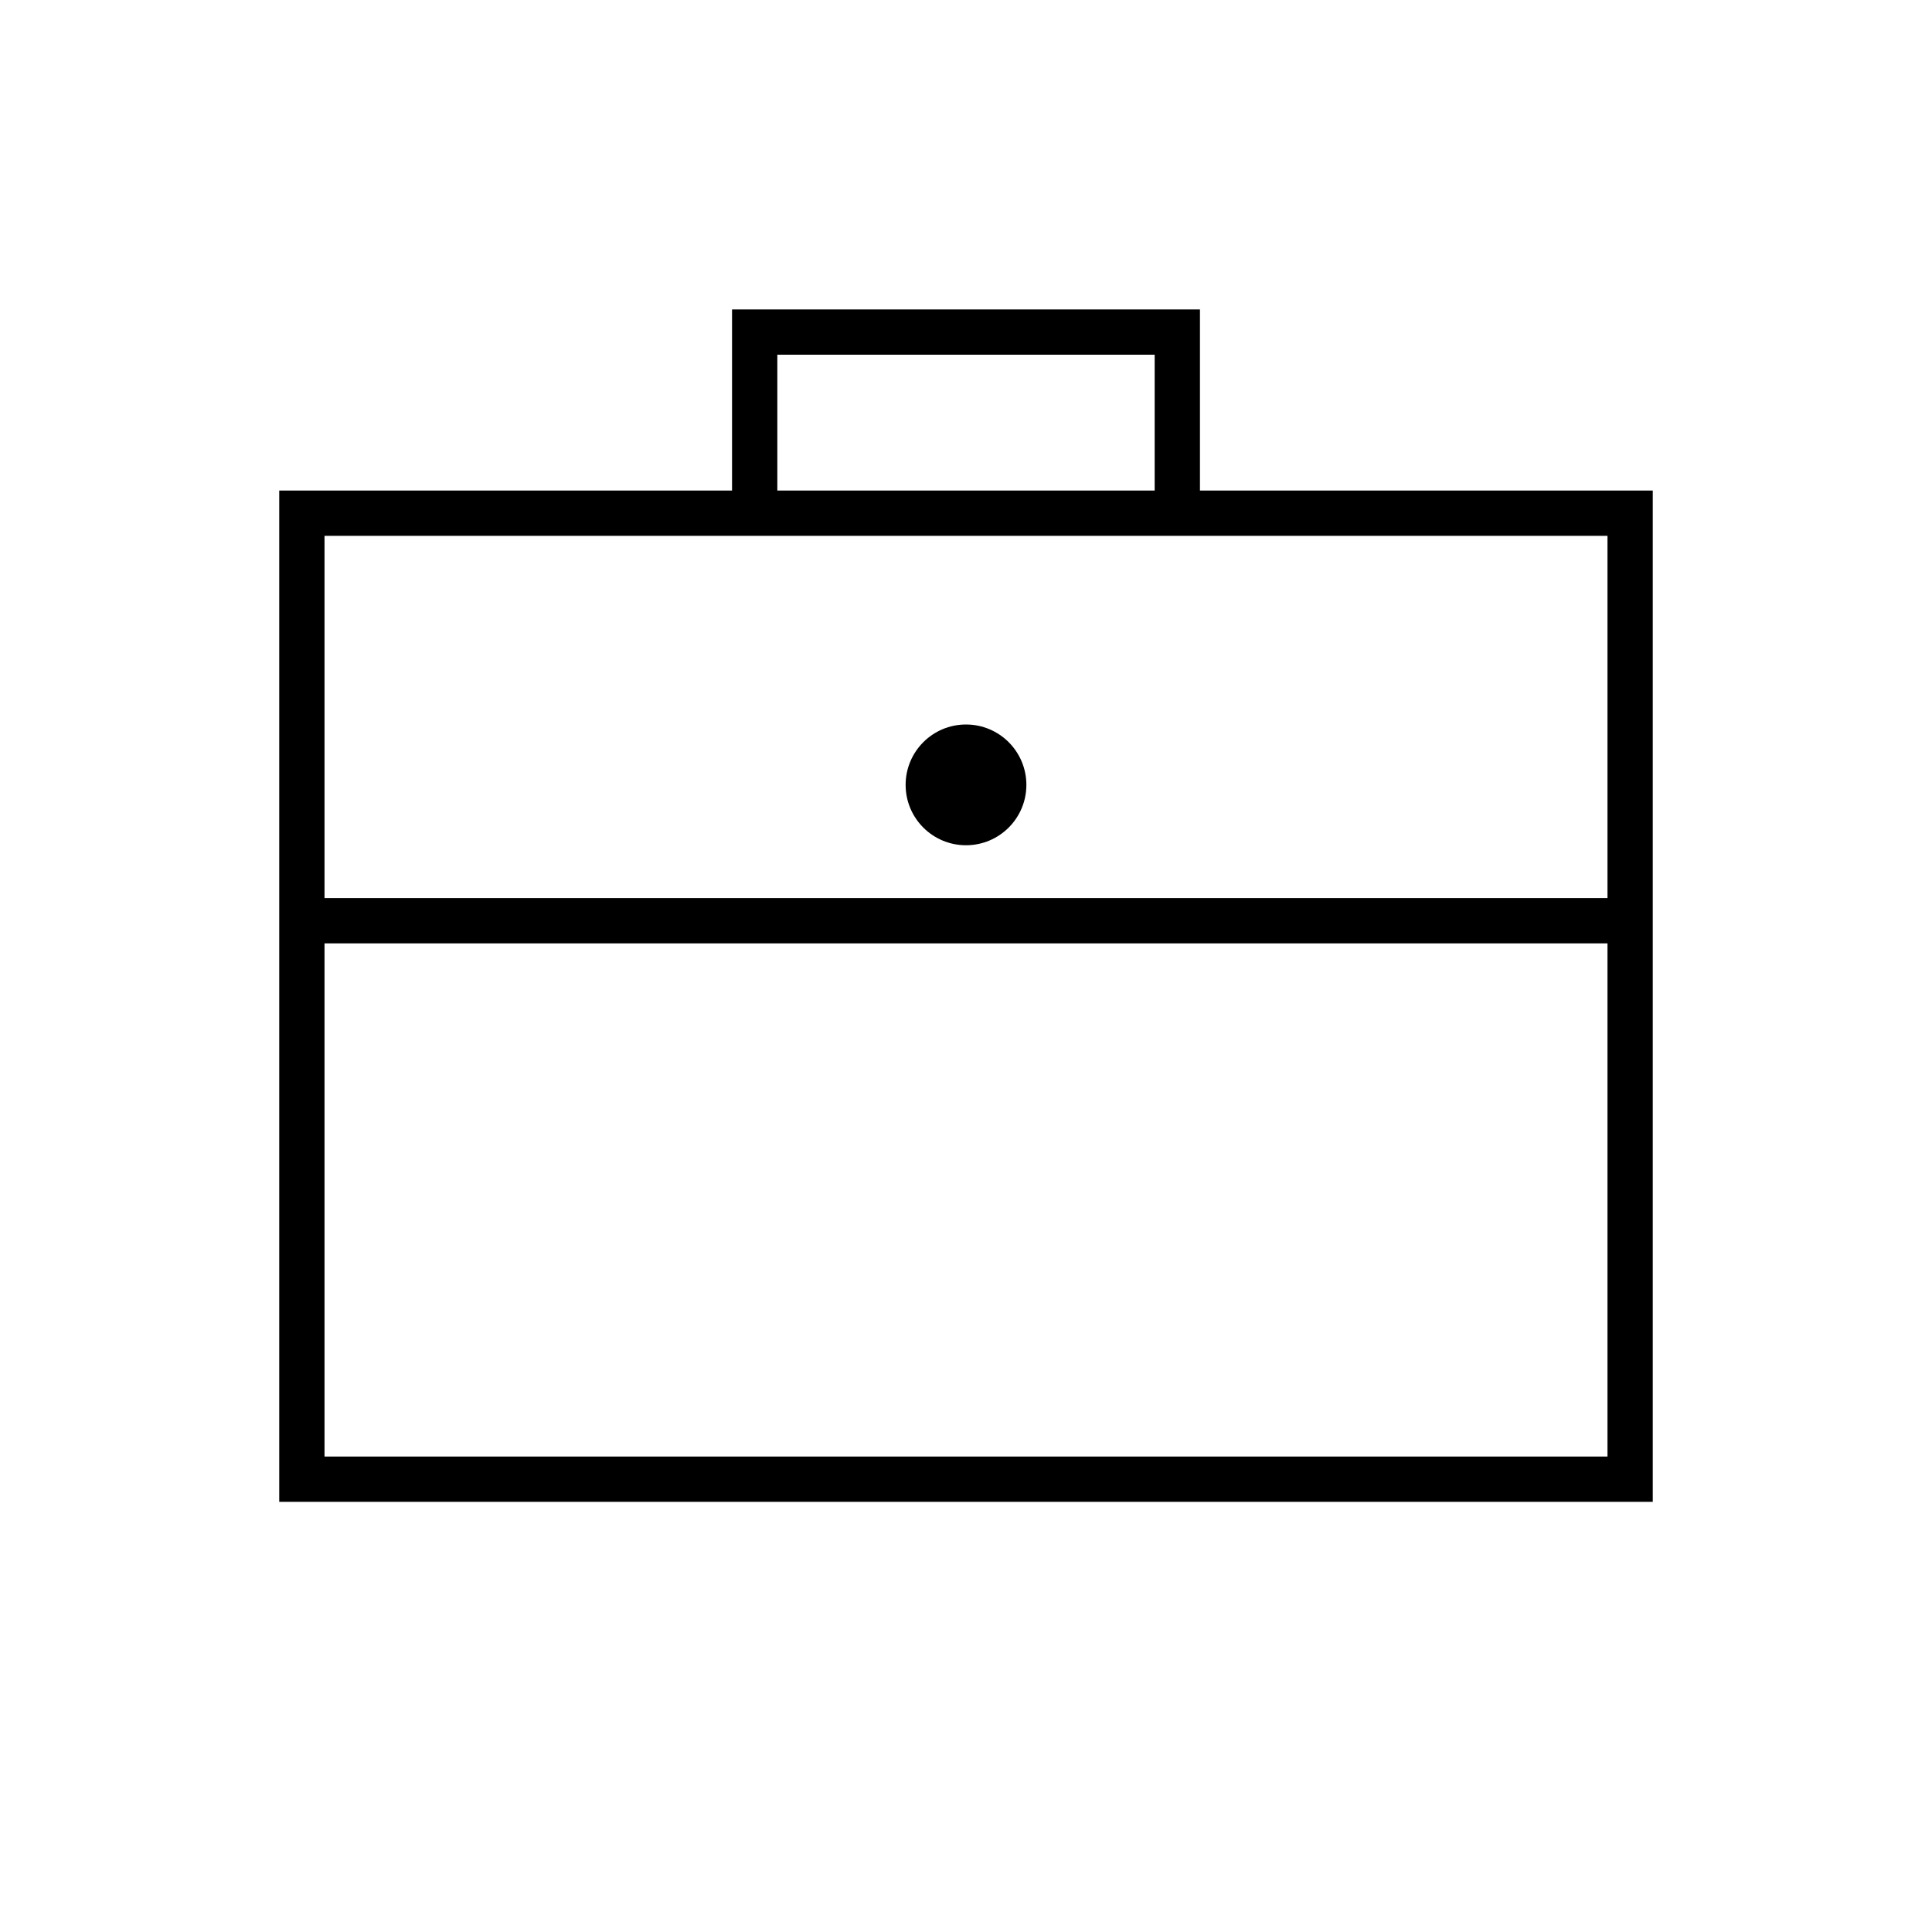
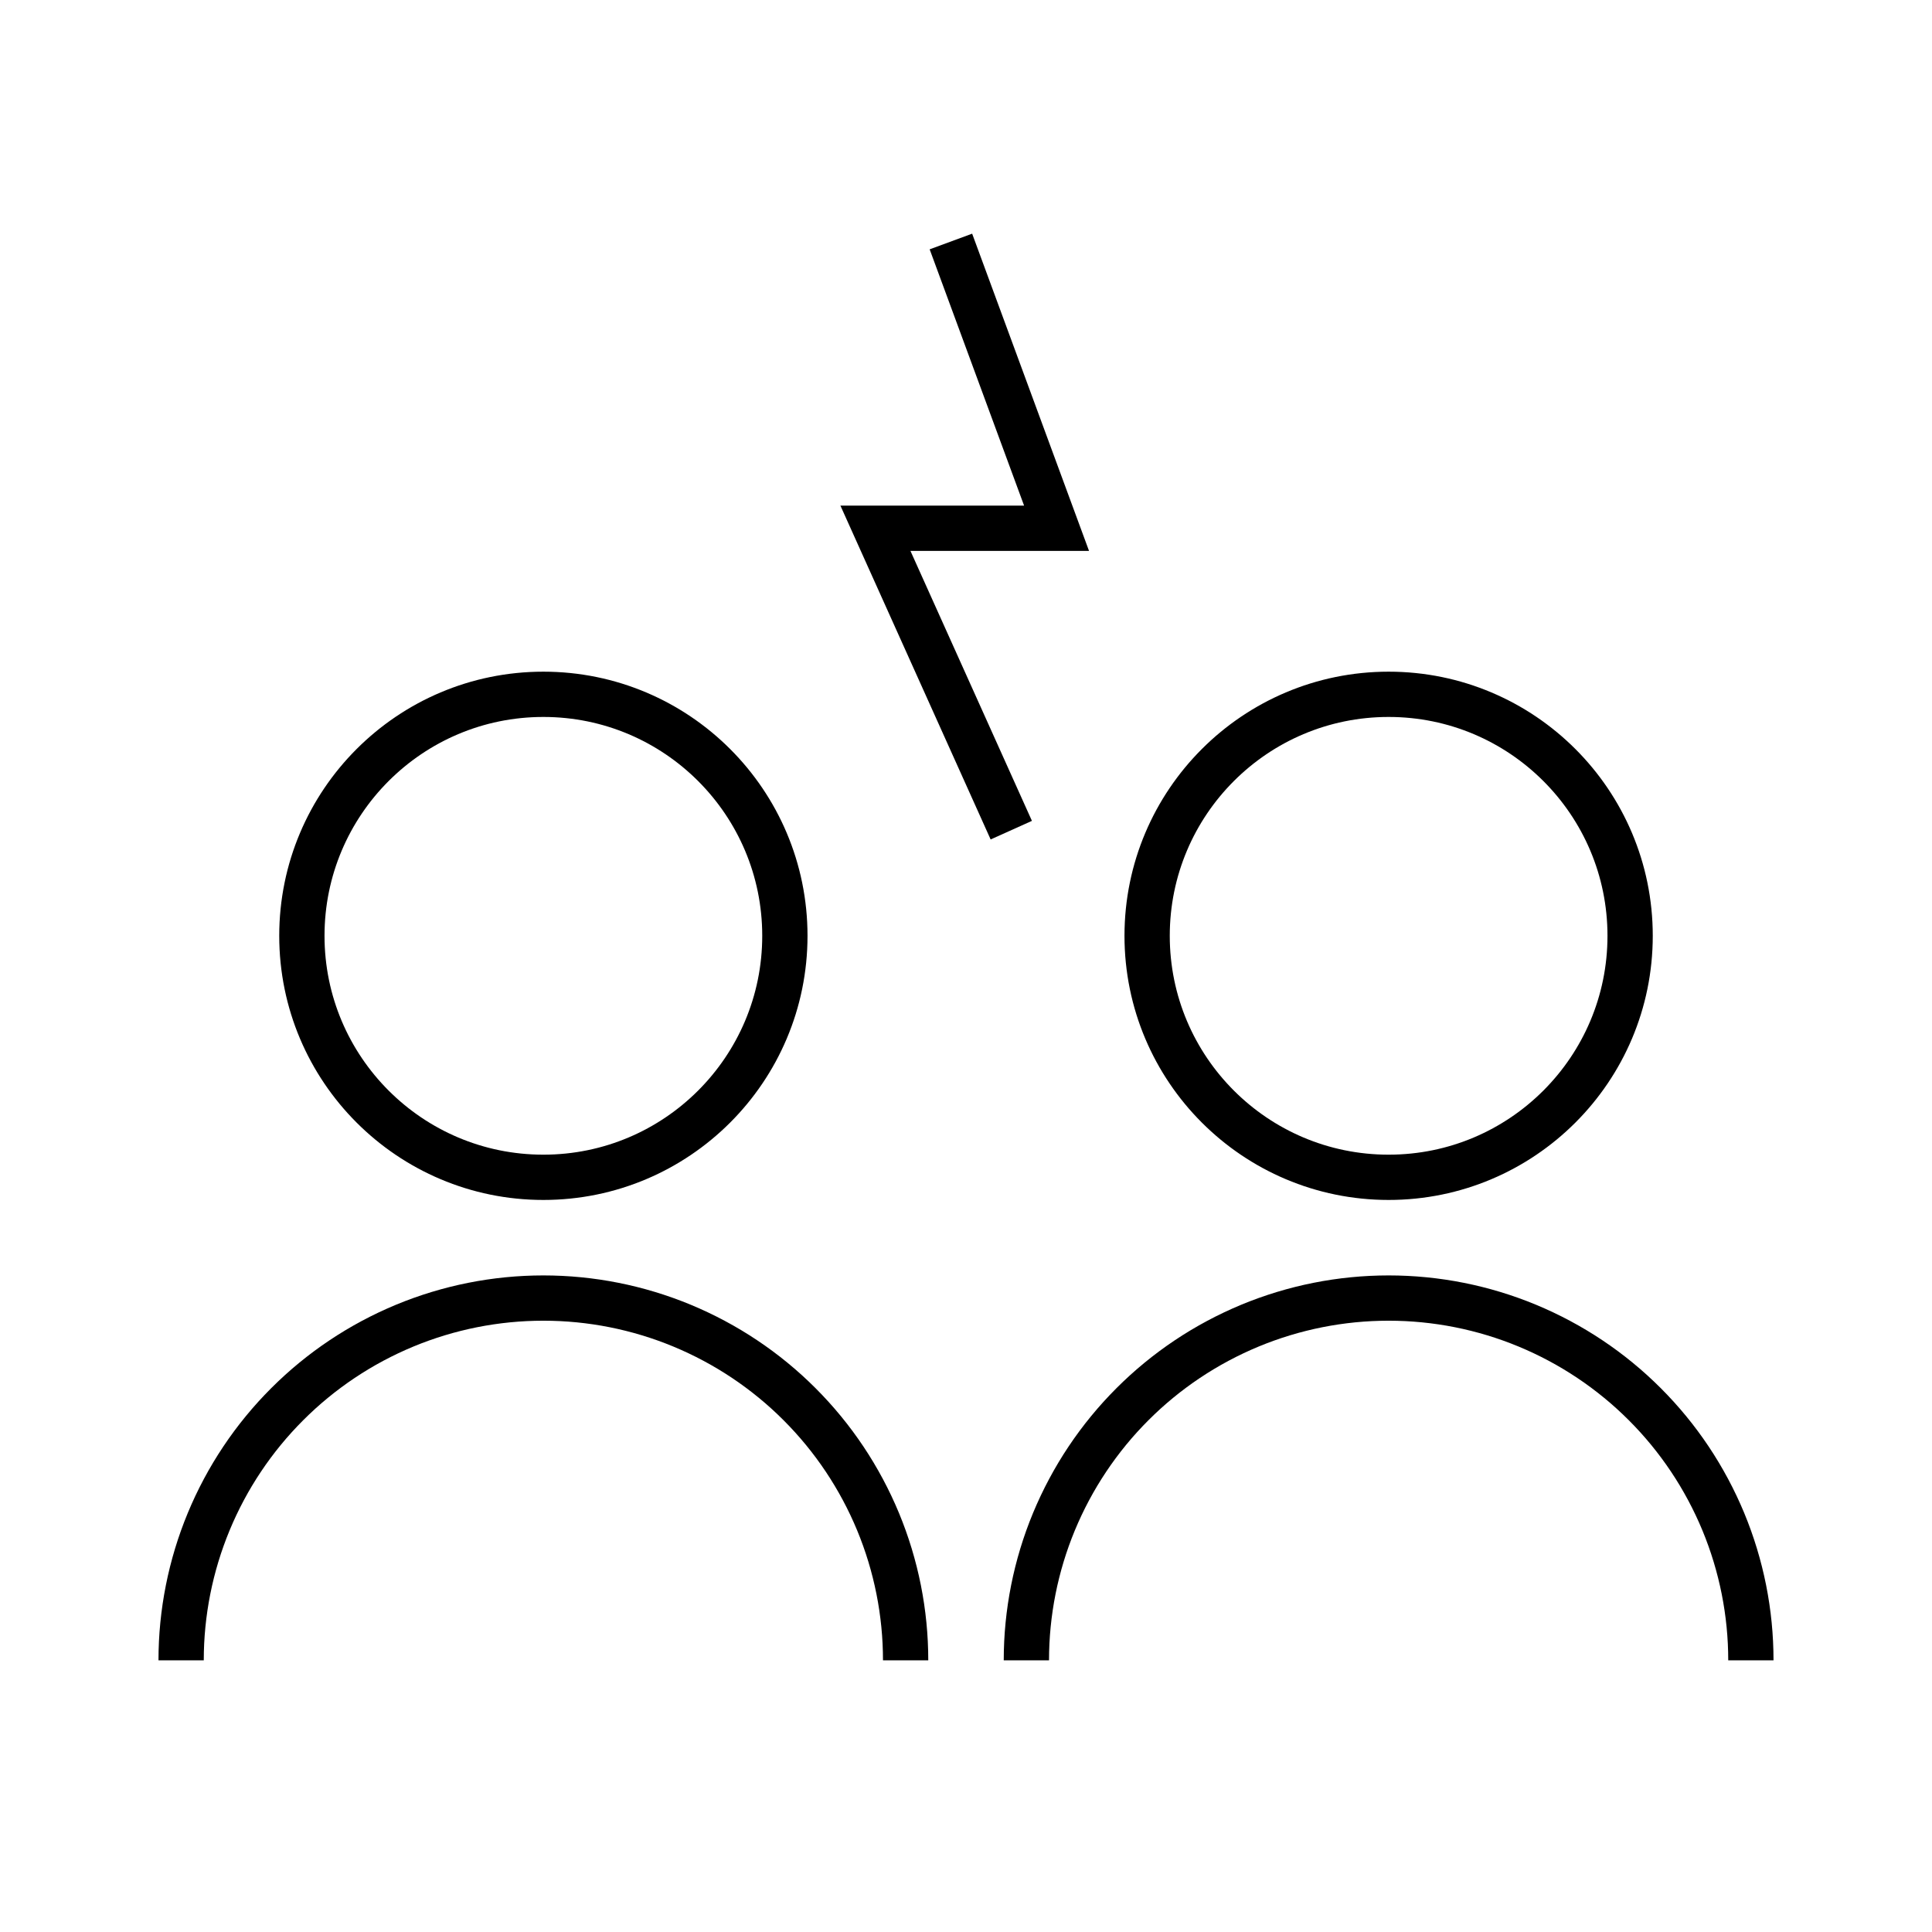
<svg xmlns="http://www.w3.org/2000/svg" width="64" height="64" viewBox="0 0 64 64" fill="none">
-   <rect x="10" y="17" width="44" height="32" stroke="currentColor" stroke-width="1.5" />
-   <circle cx="32" cy="26" r="2" fill="currentColor" />
-   <path d="M25 17V11H39V17" stroke="currentColor" stroke-width="1.5" />
-   <path d="M10 30.5H54" stroke="currentColor" stroke-width="1.5" />
+   <path d="M30 55C30 53.424 29.69 51.864 29.087 50.408C28.483 48.952 27.6 47.629 26.485 46.515C25.371 45.4 24.048 44.517 22.592 43.913C21.136 43.31 19.576 43 18 43C16.424 43 14.864 43.31 13.408 43.913C11.952 44.517 10.629 45.4 9.515 46.515C8.4 47.629 7.516 48.952 6.913 50.408C6.31 51.864 6 53.424 6 55" stroke="currentColor" stroke-width="1.5" stroke-linejoin="bevel" />
+   <circle r="8" transform="matrix(-1 0 0 1 46 31)" stroke="currentColor" stroke-width="1.5" stroke-linejoin="bevel" />
+   <circle cx="18" cy="31" r="8" stroke="currentColor" stroke-width="1.5" stroke-linejoin="bevel" />
+   <path d="M58 55C58 53.424 57.69 51.864 57.087 50.408C56.483 48.952 55.6 47.629 54.485 46.515C53.371 45.4 52.048 44.517 50.592 43.913C49.136 43.31 47.576 43 46 43C44.424 43 42.864 43.31 41.408 43.913C39.952 44.517 38.629 45.4 37.515 46.515C36.4 47.629 35.517 48.952 34.913 50.408C34.31 51.864 34 53.424 34 55" stroke="currentColor" stroke-width="1.5" stroke-linejoin="bevel" />
+   <path d="M31.5 8L35 17.5H29L33.5 27.5" stroke="currentColor" stroke-width="1.5" />
</svg>
